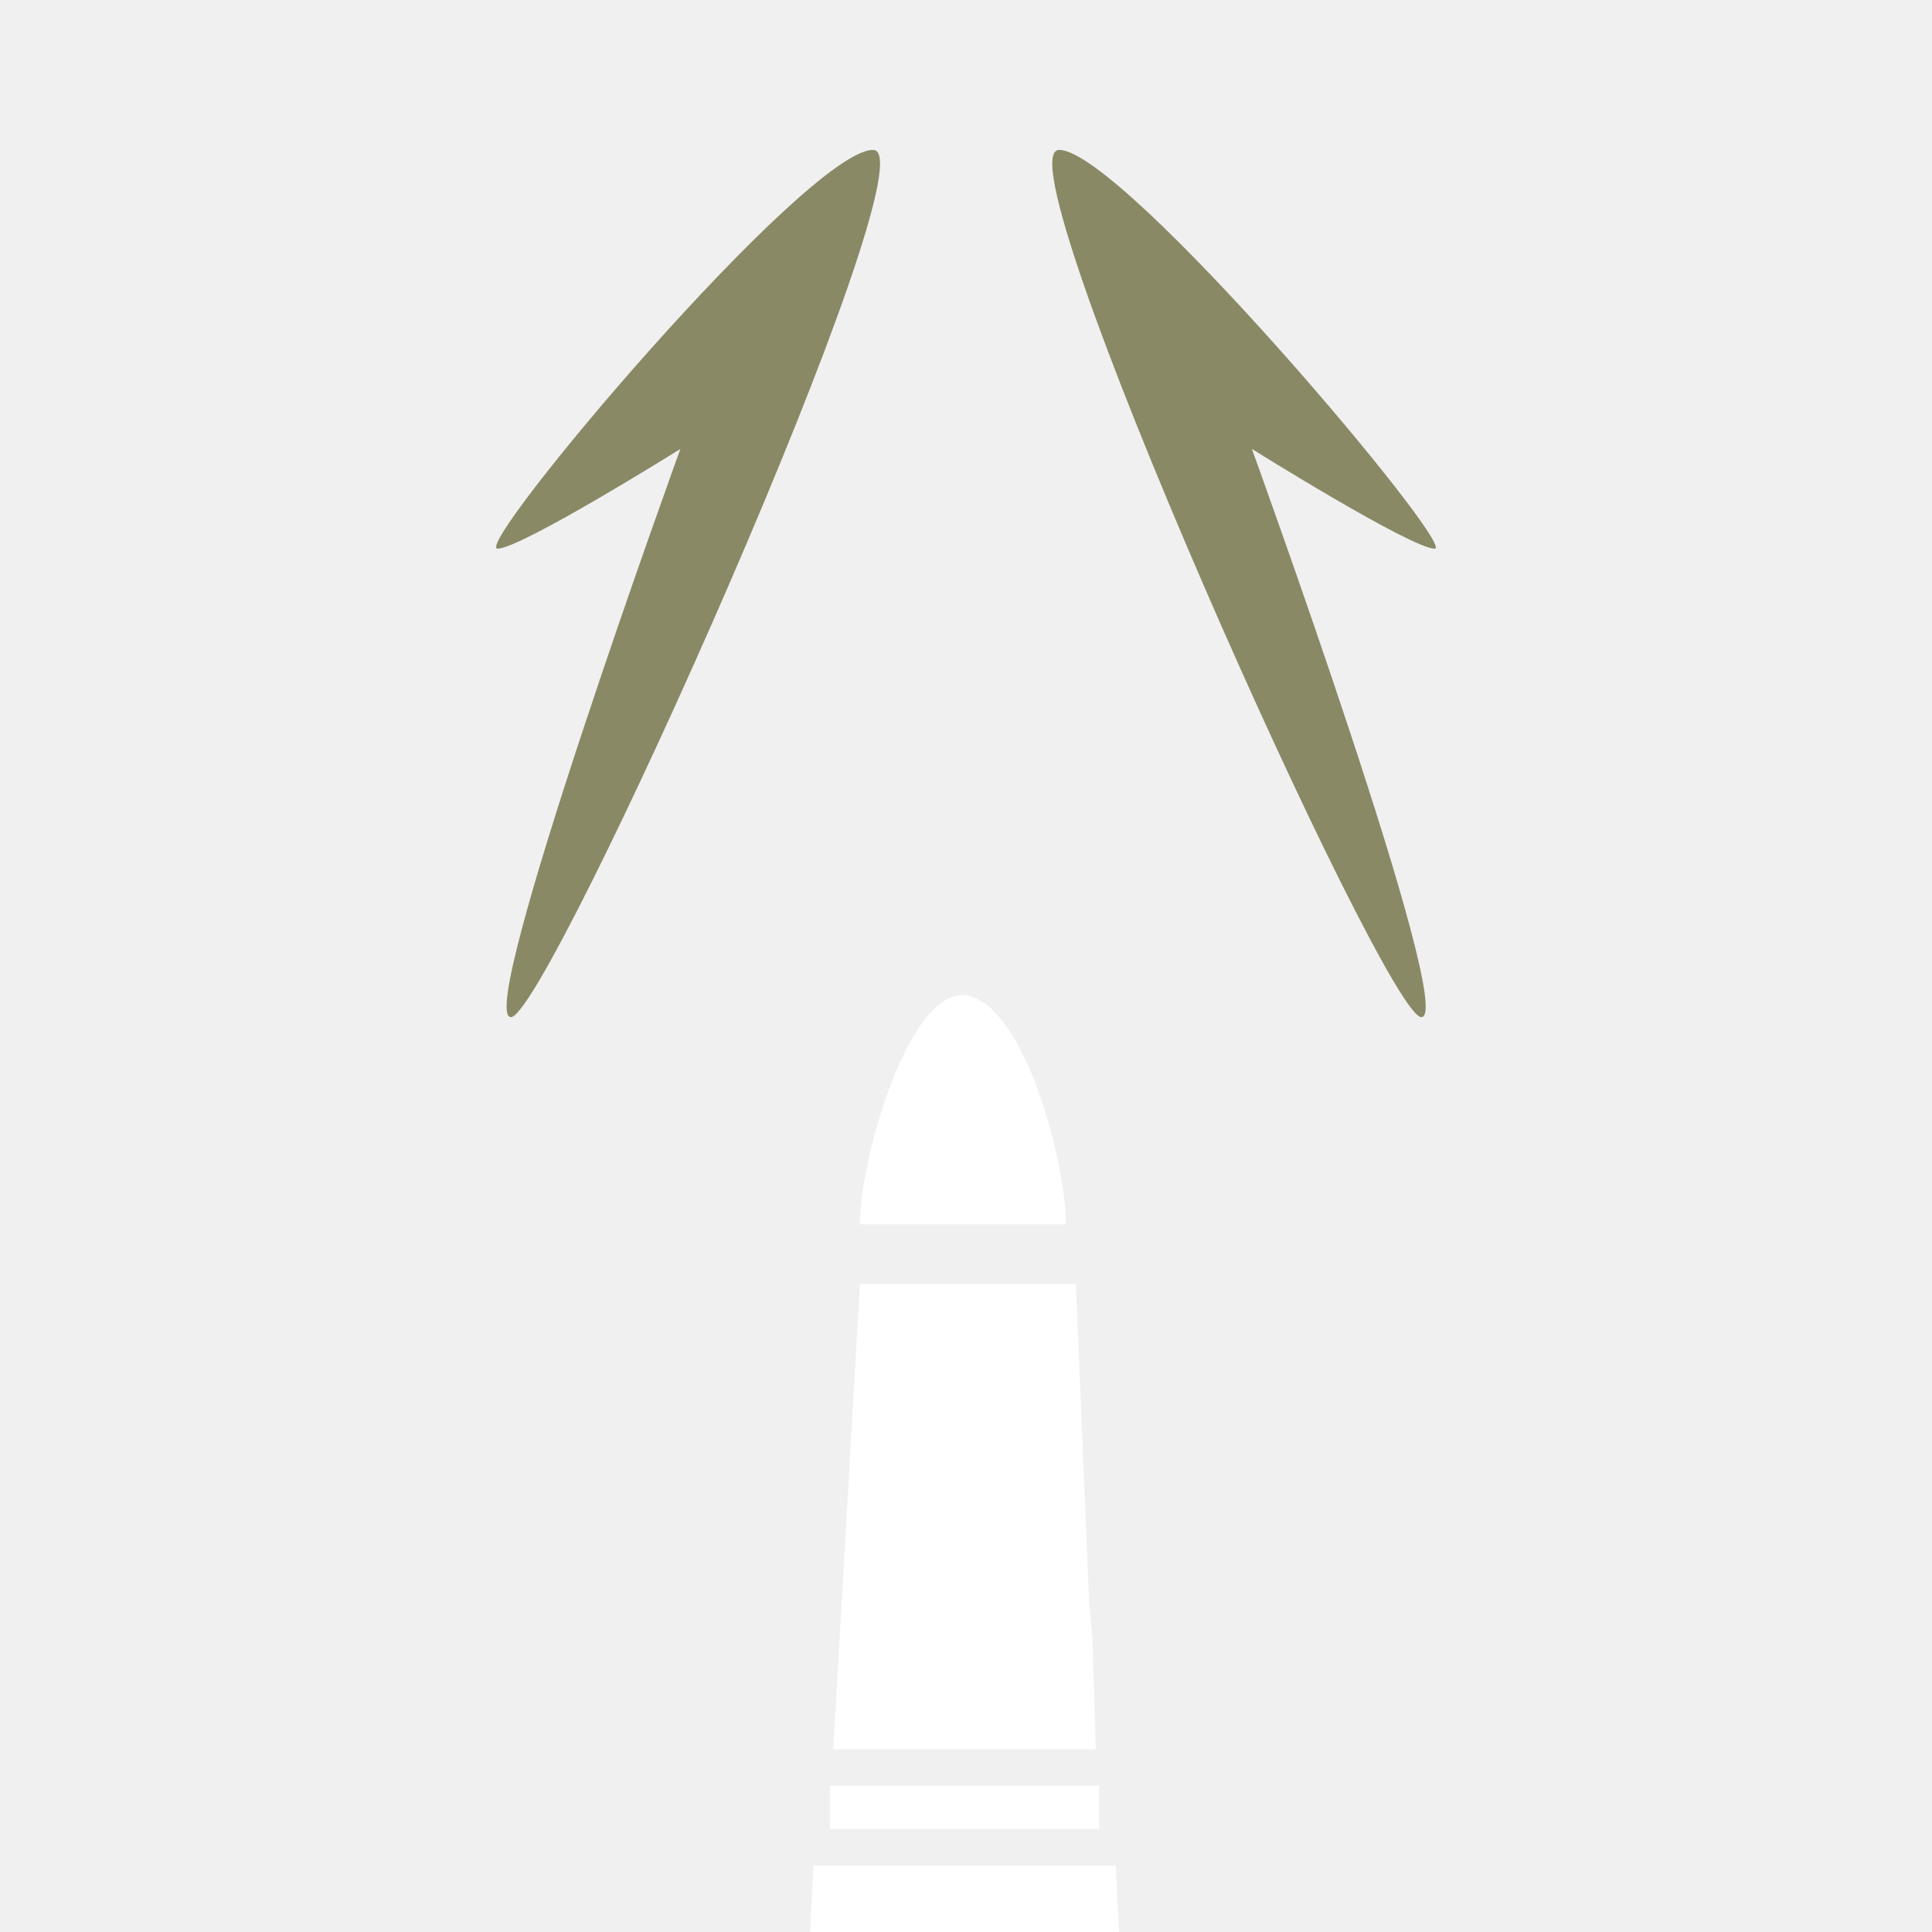
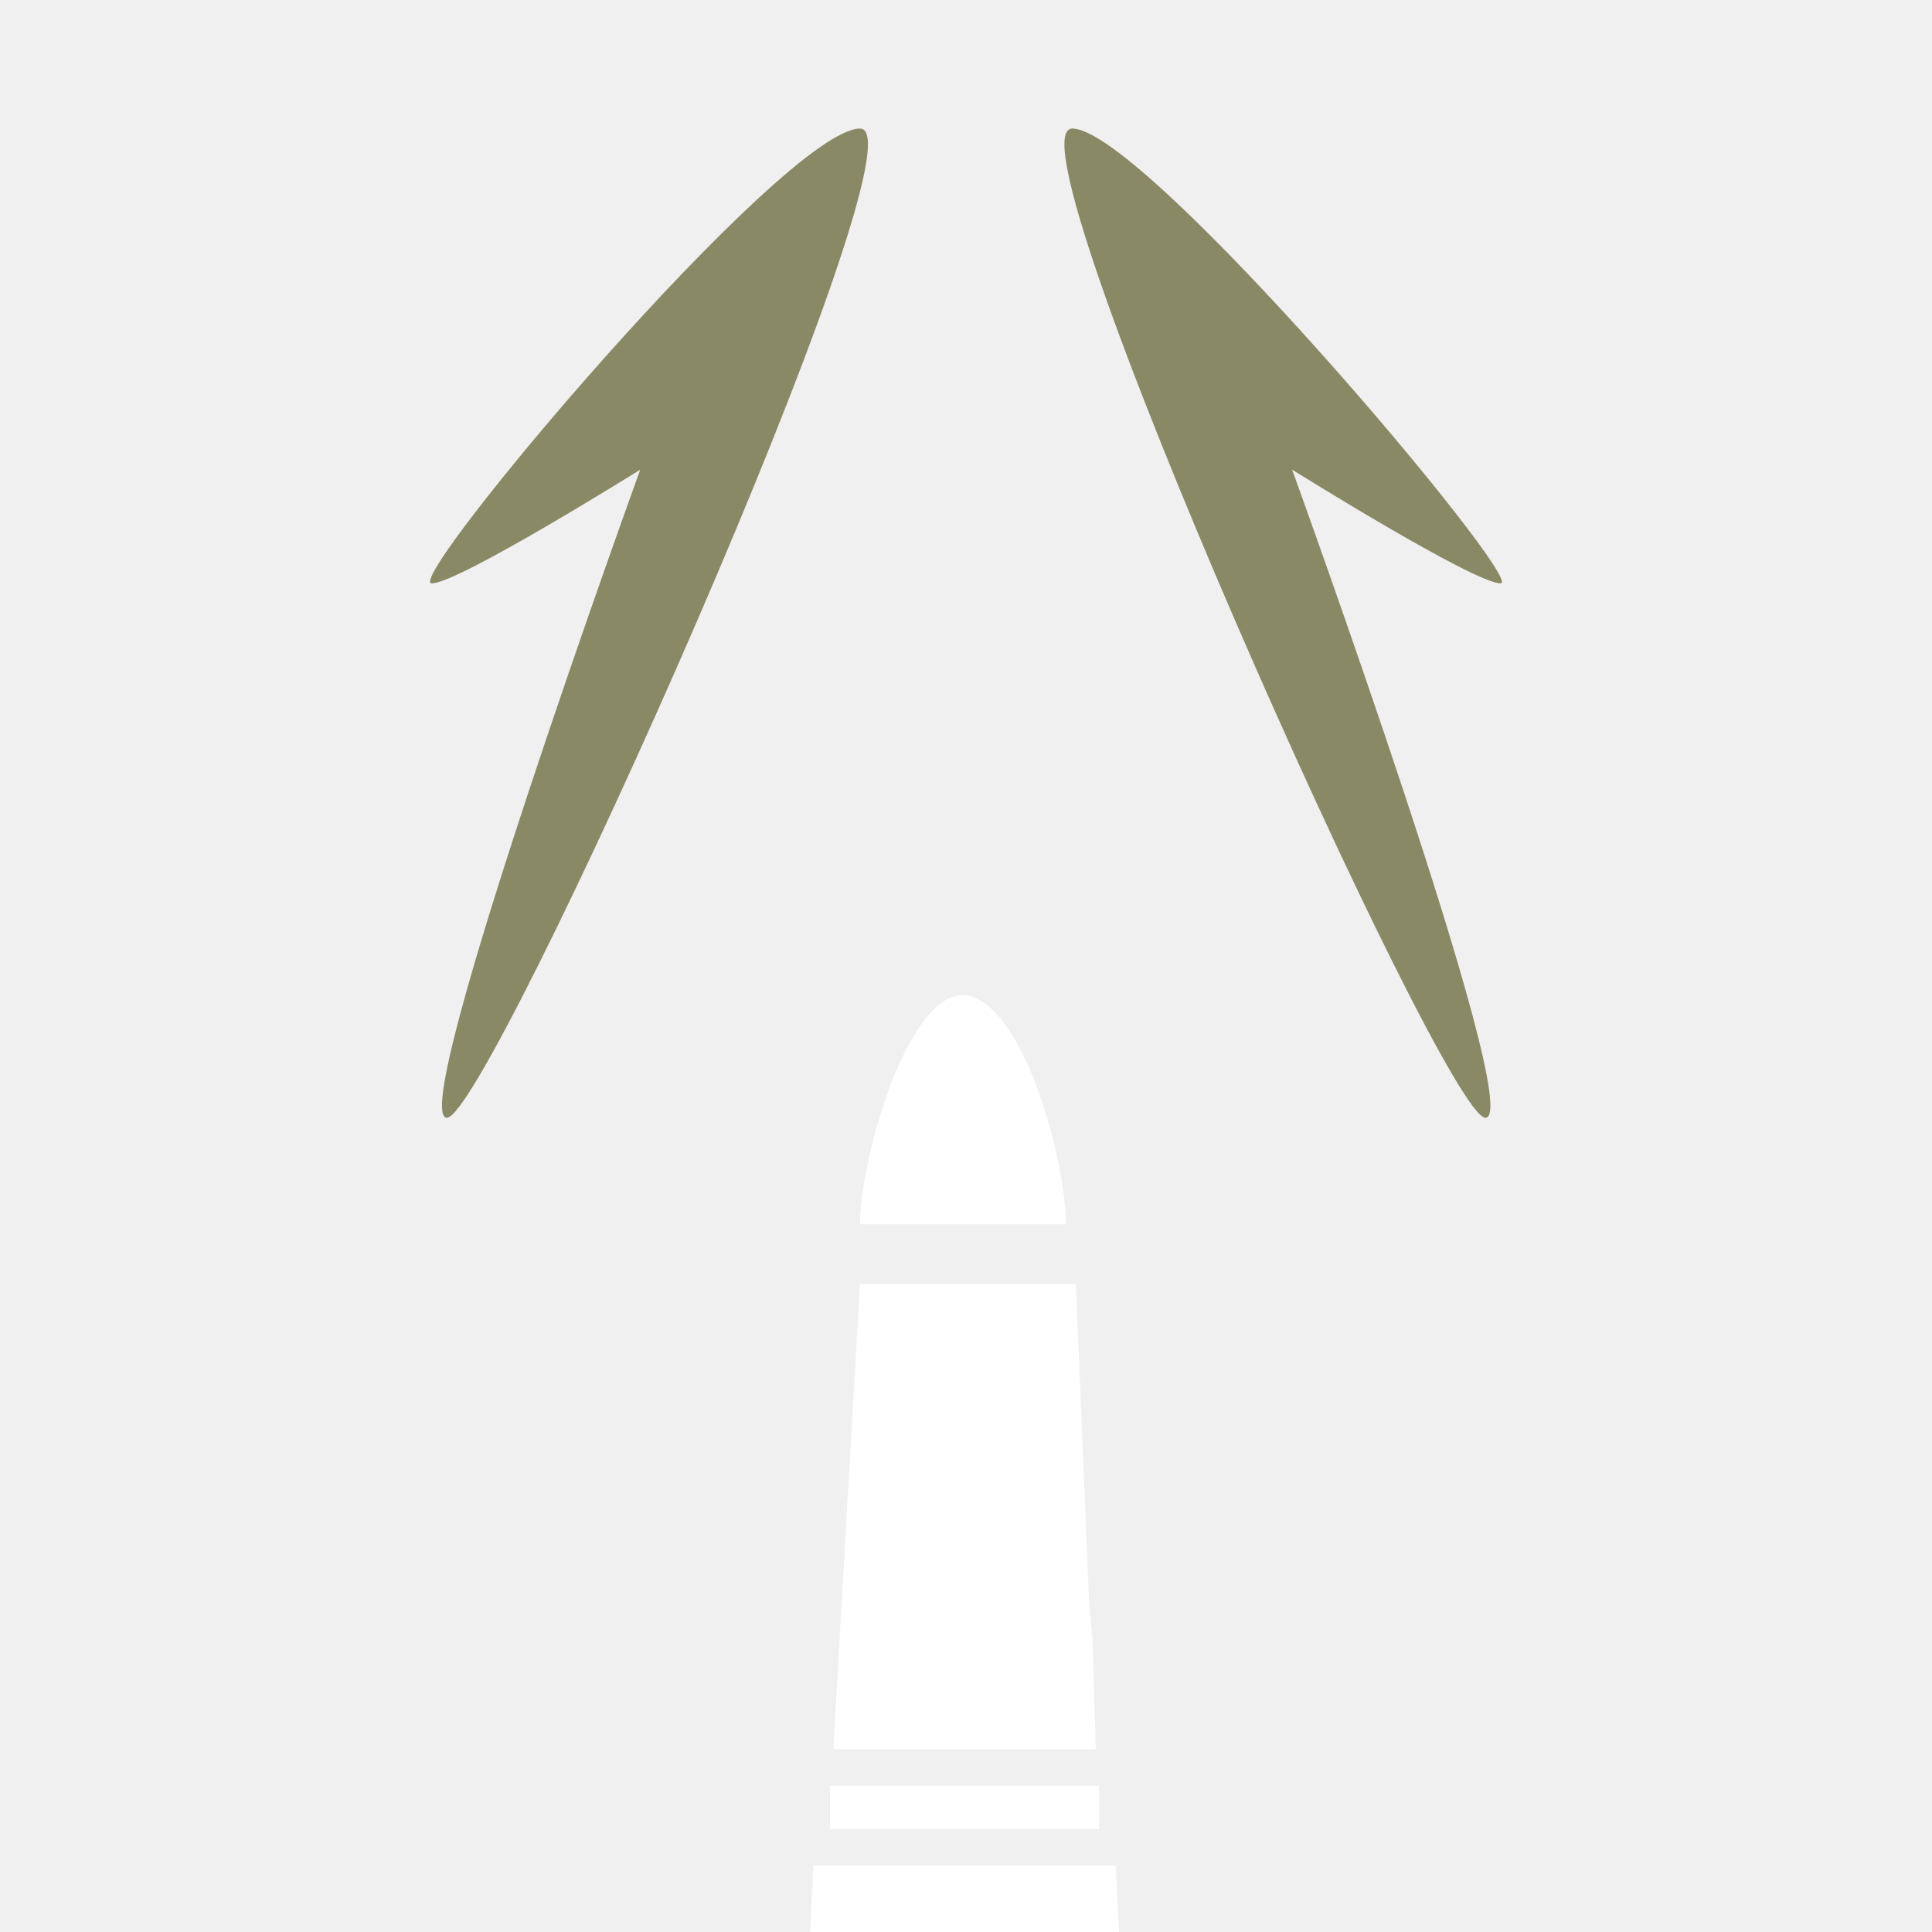
<svg xmlns="http://www.w3.org/2000/svg" version="1.1" x="0px" y="0px" viewBox="0 0 72 72" xml:space="preserve" id="svg969" width="72" height="72">
  <defs id="defs973" />
  <style type="text/css" id="style2">
	.st0{fill:#FFFFFF;}
	.st1{fill:#B65A27;}
	.st2{fill:#898966;}
	.st3{fill:#417E24;}
	.st4{fill:#4D545E;}
	.st5{fill:#781907;}
	.st6{fill:#838383;}
	.st7{fill:#D6A648;}
	.st8{fill:#AE4025;}
	.st9{fill:#727272;}
	.st10{fill:#A15841;}
	.st11{fill:#7F8036;}
	.st12{fill:#DF6F5A;}
	.st13{enable-background:new    ;}
	.st14{fill:#B14D39;}
	.st15{fill:none;stroke:#FFFFFF;stroke-width:2.929;stroke-miterlimit:10;}
	.st16{fill:#515A65;enable-background:new    ;}
	.st17{fill:#617F92;}
	.st18{fill:#555F47;}
	.st19{fill:#686868;}
	.st20{fill:#635956;}
	.st21{fill:#636363;}
</style>
  <g id="layer49" transform="translate(3292.453,20.41817)">
    <g id="layer4_16_" transform="matrix(1.238299,0,0,1.238299,-3567.629,-943.8868)">
      <polygon class="st0" points="247.3,798.4 248.1,784.4 254.6,784.4 255,794 255.1,795.1 255.2,798.4 " id="polygon861" />
      <polygon class="st0" points="255.3,799.5 255.3,800.8 247.2,800.8 247.2,799.5 " id="polygon863" />
      <polygon class="st0" points="255.8,801.9 255.9,803.9 246.6,803.9 246.7,801.9 " id="polygon865" />
      <path class="st0" d="m 254.3,782.6 h -6.2 c 0,-1.9 1.4,-6.9 3.1,-6.9 1.8,0.1 3.1,5 3.1,6.9 z" id="path867" />
    </g>
-     <path id="path14033_5_" class="st2" d="m -3259.914,-14.832 c 2.353,0 -12.135,32.32 -13.498,32.32 -1.362,0 6.315,-21.175 6.315,-21.175 0,0 -5.944,3.715 -6.811,3.715 -0.991,0 11.516,-14.86 13.993,-14.86 z m 6.934,0 c -2.353,0 12.135,32.32 13.497,32.32 1.362,0 -6.315,-21.175 -6.315,-21.175 0,0 5.944,3.715 6.811,3.715 0.867,0 -11.64,-14.86 -13.993,-14.86 z" style="stroke-width:1.238" />
+     <path id="path14033_2_-3-6-7" class="st2" d="m -3260.401,-15.627 c 2.684,0 -13.842,36.865 -15.396,36.865 -1.554,0 7.204,-24.153 7.204,-24.153 0,0 -6.78,4.237 -7.768,4.237 -1.13,0 13.136,-16.949 15.96,-16.949 z m 7.91,0 c -2.684,0 13.842,36.865 15.396,36.865 1.554,0 -7.204,-24.153 -7.204,-24.153 0,0 6.78,4.237 7.769,4.237 0.989,0 -13.277,-16.949 -15.961,-16.949 z" style="fill:#898966;stroke-width:1.412" />
  </g>
</svg>
